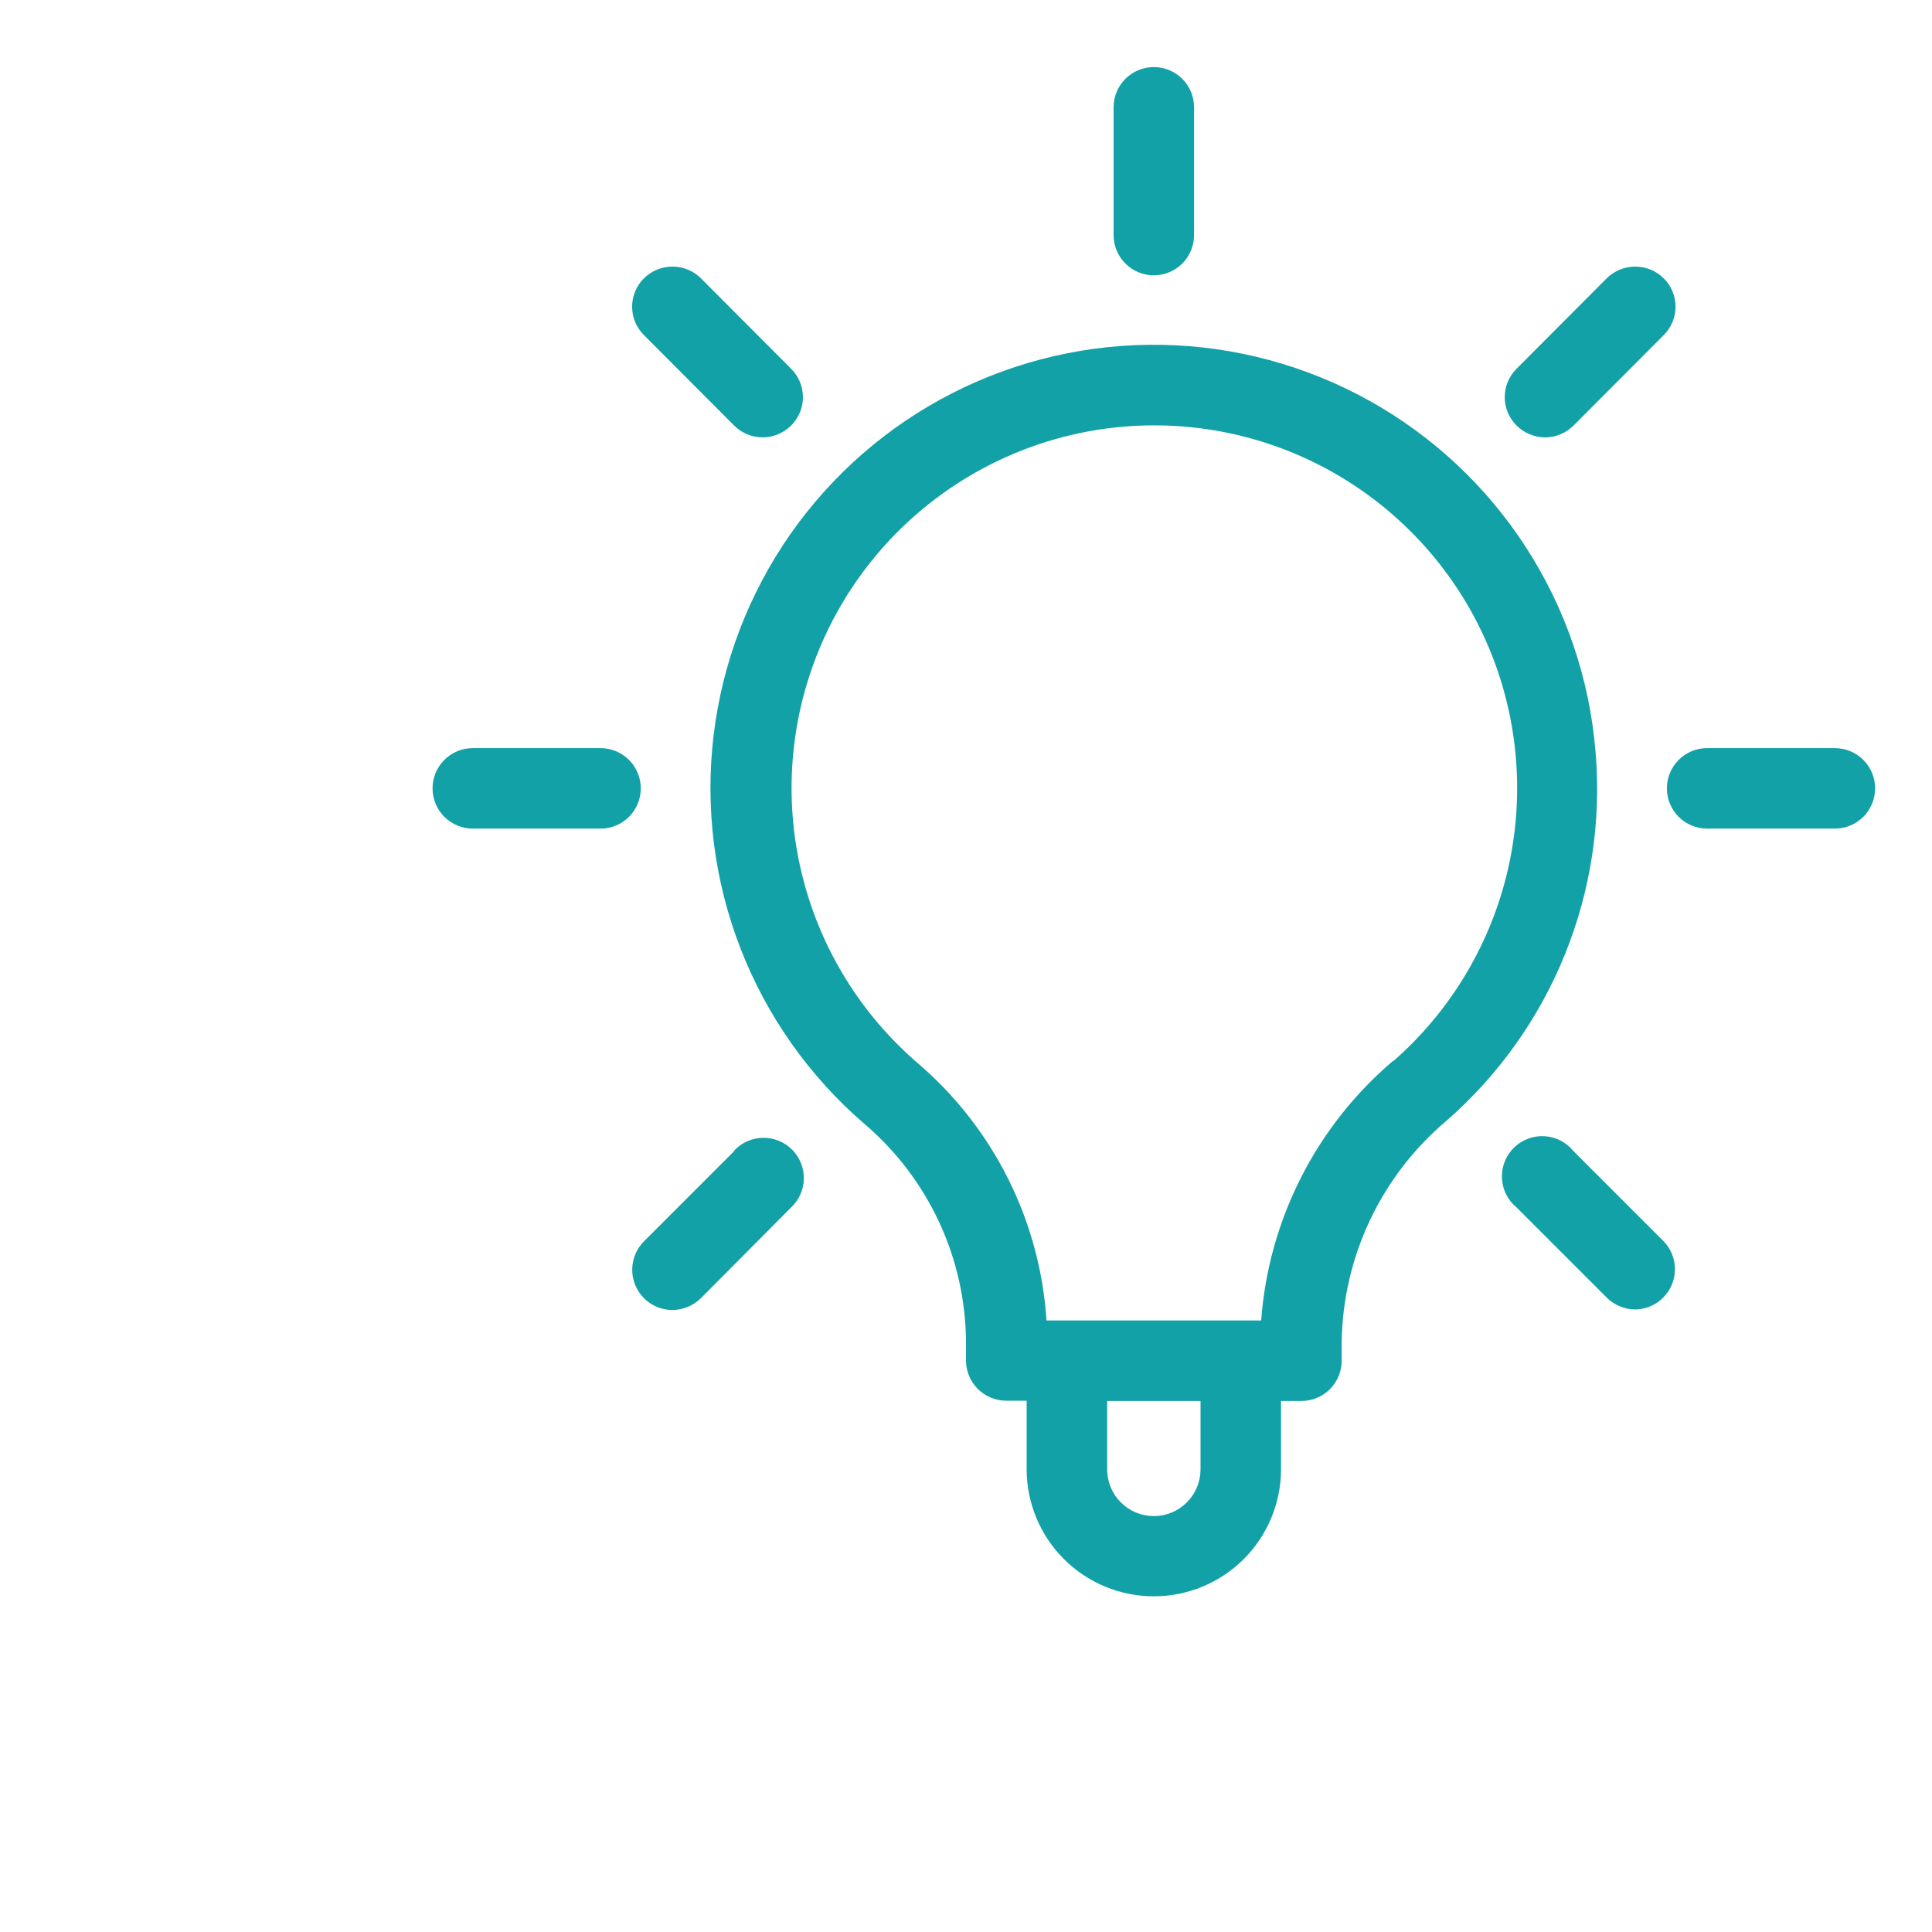
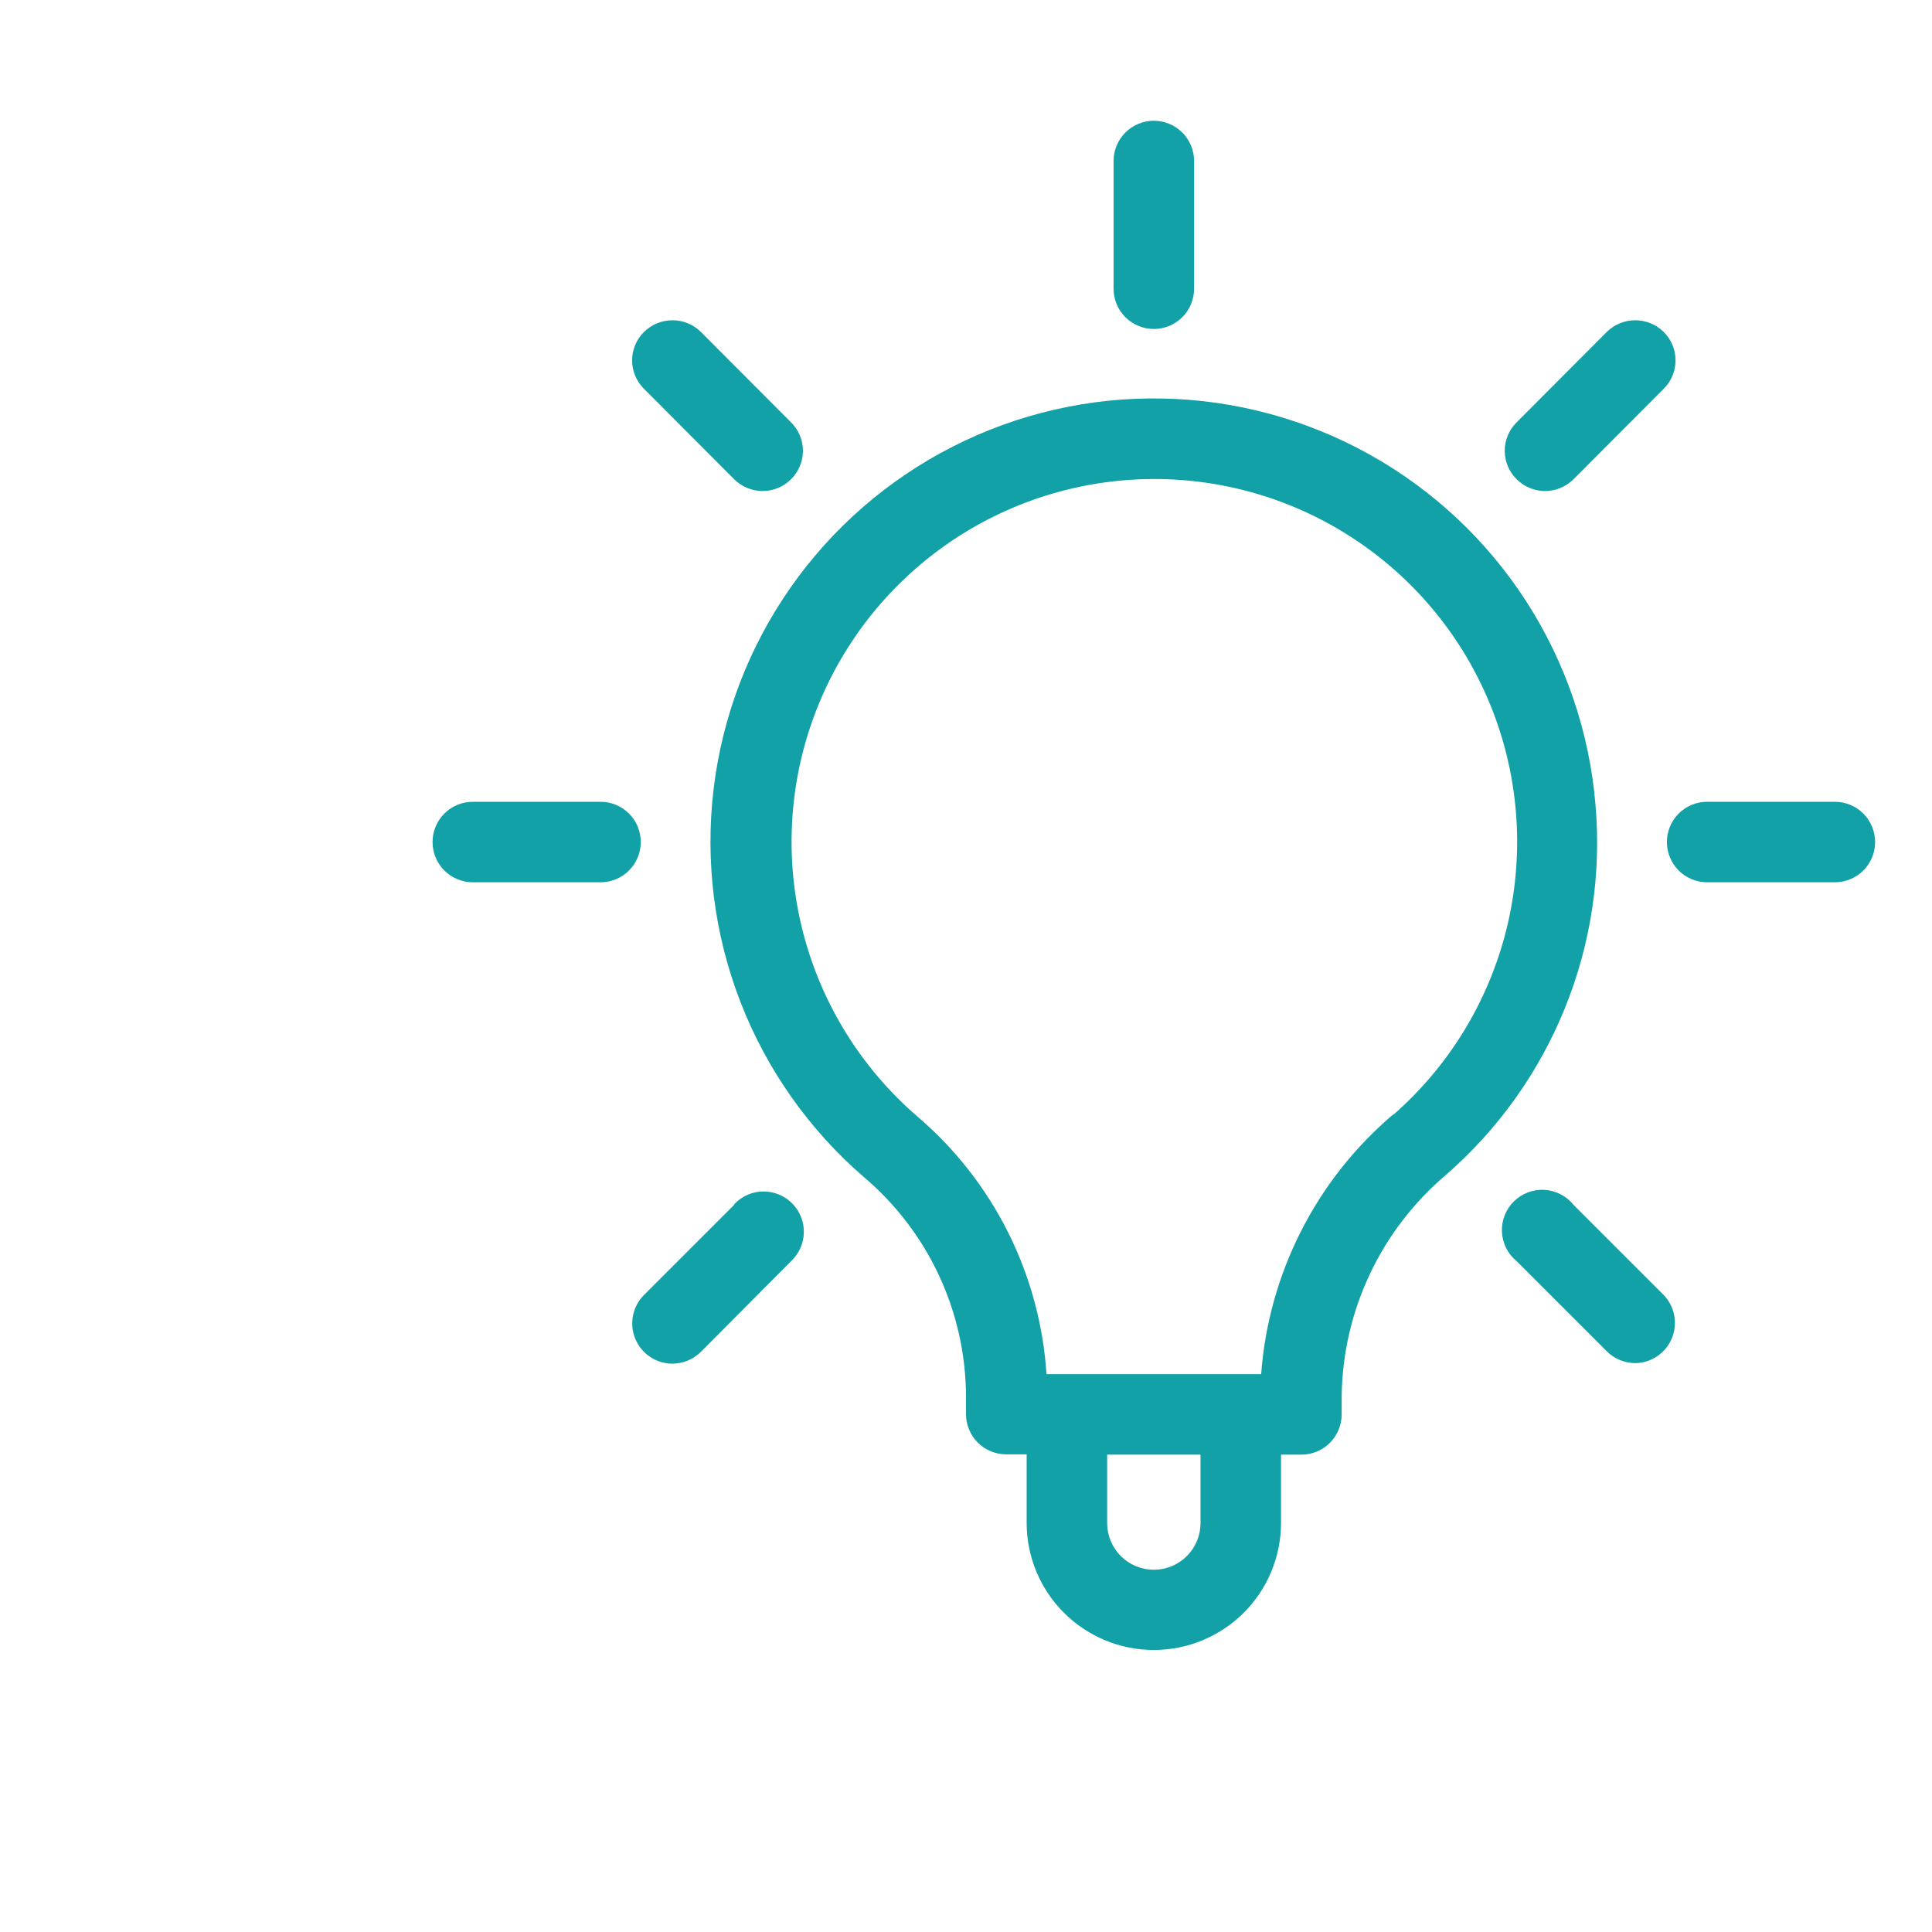
- <svg xmlns="http://www.w3.org/2000/svg" width="58" height="58" viewBox="0 1 50 72" color="#12A1A7">
+ <svg xmlns="http://www.w3.org/2000/svg" width="58" height="58" viewBox="0 -1 50 72" color="#12A1A7">
  <path d="M32 11.26C32.398 11.26 32.779 11.102 33.061 10.821C33.342 10.539 33.5 10.158 33.5 9.76V5C33.5 4.602 33.342 4.221 33.061 3.939C32.779 3.658 32.398 3.5 32 3.5C31.602 3.5 31.221 3.658 30.939 3.939C30.658 4.221 30.5 4.602 30.5 5V9.76C30.5 10.158 30.658 10.539 30.939 10.821C31.221 11.102 31.602 11.26 32 11.26V11.26Z" fill="#12A1A7" />
  <path d="M46.58 17.3C46.977 17.299 47.358 17.14 47.64 16.86L51 13.49C51.14 13.351 51.252 13.186 51.328 13.004C51.404 12.822 51.443 12.627 51.443 12.43C51.443 12.233 51.404 12.037 51.328 11.855C51.252 11.674 51.14 11.508 51 11.37C50.718 11.091 50.337 10.935 49.94 10.935C49.543 10.935 49.163 11.091 48.88 11.37L45.52 14.74C45.38 14.879 45.268 15.043 45.192 15.226C45.116 15.408 45.077 15.603 45.077 15.8C45.077 15.997 45.116 16.192 45.192 16.374C45.268 16.556 45.38 16.721 45.52 16.86C45.802 17.14 46.182 17.299 46.58 17.3V17.3Z" fill="#12A1A7" />
  <path d="M57.38 28.88H52.62C52.222 28.88 51.841 29.038 51.559 29.319C51.278 29.601 51.12 29.982 51.12 30.38C51.12 30.778 51.278 31.159 51.559 31.441C51.841 31.722 52.222 31.88 52.62 31.88H57.38C57.778 31.88 58.159 31.722 58.441 31.441C58.722 31.159 58.88 30.778 58.88 30.38C58.88 29.982 58.722 29.601 58.441 29.319C58.159 29.038 57.778 28.88 57.38 28.88V28.88Z" fill="#12A1A7" />
  <path d="M47.64 43.9C47.508 43.736 47.344 43.602 47.157 43.506C46.97 43.41 46.765 43.354 46.556 43.343C46.346 43.331 46.136 43.363 45.94 43.437C45.743 43.512 45.565 43.627 45.416 43.774C45.266 43.922 45.15 44.1 45.074 44.295C44.997 44.491 44.963 44.701 44.973 44.91C44.983 45.12 45.036 45.326 45.131 45.513C45.225 45.701 45.358 45.867 45.52 46L48.88 49.36C49.163 49.639 49.543 49.796 49.94 49.8C50.232 49.796 50.517 49.706 50.76 49.543C51.002 49.379 51.191 49.148 51.303 48.878C51.416 48.608 51.447 48.311 51.394 48.023C51.34 47.736 51.203 47.471 51 47.26L47.64 43.9Z" fill="#12A1A7" />
  <path d="M16.36 43.9L13 47.26C12.79 47.47 12.648 47.737 12.59 48.028C12.532 48.319 12.562 48.62 12.675 48.894C12.789 49.168 12.981 49.402 13.227 49.567C13.474 49.732 13.764 49.82 14.06 49.82C14.457 49.816 14.837 49.659 15.12 49.38L18.48 46C18.627 45.863 18.745 45.697 18.828 45.513C18.91 45.329 18.954 45.13 18.957 44.929C18.961 44.728 18.924 44.528 18.848 44.341C18.773 44.154 18.66 43.984 18.518 43.842C18.376 43.7 18.206 43.587 18.019 43.512C17.832 43.436 17.632 43.399 17.431 43.403C17.23 43.406 17.031 43.45 16.847 43.532C16.663 43.614 16.497 43.733 16.36 43.88V43.9Z" fill="#12A1A7" />
  <path d="M11.38 28.88H6.62C6.222 28.88 5.841 29.038 5.559 29.319C5.278 29.601 5.12 29.982 5.12 30.38C5.12 30.778 5.278 31.159 5.559 31.441C5.841 31.722 6.222 31.88 6.62 31.88H11.38C11.778 31.88 12.159 31.722 12.441 31.441C12.722 31.159 12.88 30.778 12.88 30.38C12.88 29.982 12.722 29.601 12.441 29.319C12.159 29.038 11.778 28.88 11.38 28.88V28.88Z" fill="#12A1A7" />
  <path d="M16.36 16.86C16.641 17.141 17.023 17.299 17.42 17.299C17.817 17.299 18.199 17.141 18.48 16.86C18.62 16.721 18.732 16.556 18.808 16.374C18.884 16.192 18.923 15.997 18.923 15.8C18.923 15.603 18.884 15.408 18.808 15.226C18.732 15.043 18.62 14.879 18.48 14.74L15.12 11.37C14.838 11.091 14.457 10.935 14.06 10.935C13.663 10.935 13.283 11.091 13 11.37C12.86 11.508 12.748 11.674 12.672 11.855C12.596 12.037 12.557 12.233 12.557 12.43C12.557 12.627 12.596 12.822 12.672 13.004C12.748 13.186 12.86 13.351 13 13.49L16.36 16.86Z" fill="#12A1A7" />
  <path d="M48.46 29C48.236 26.299 47.35 23.694 45.881 21.416C44.413 19.138 42.406 17.256 40.038 15.937C37.671 14.618 35.015 13.901 32.305 13.851C29.595 13.8 26.914 14.417 24.499 15.647C22.084 16.877 20.008 18.683 18.456 20.905C16.903 23.127 15.921 25.696 15.596 28.387C15.271 31.078 15.613 33.807 16.592 36.335C17.571 38.862 19.157 41.11 21.21 42.88C22.388 43.882 23.336 45.125 23.991 46.527C24.645 47.928 24.989 49.454 25 51V51.7C25 52.098 25.158 52.479 25.439 52.761C25.721 53.042 26.102 53.2 26.5 53.2H27.26V55.75C27.26 57.007 27.759 58.213 28.648 59.102C29.537 59.99 30.743 60.49 32 60.49C33.257 60.49 34.463 59.99 35.352 59.102C36.241 58.213 36.74 57.007 36.74 55.75V53.21H37.5C37.898 53.21 38.279 53.052 38.561 52.771C38.842 52.489 39 52.108 39 51.71V51C39.025 49.434 39.384 47.892 40.053 46.476C40.722 45.06 41.686 43.803 42.88 42.79C44.831 41.093 46.353 38.96 47.322 36.564C48.292 34.167 48.682 31.576 48.46 29V29ZM33.74 55.76C33.74 56.221 33.557 56.664 33.23 56.99C32.904 57.317 32.461 57.5 32 57.5C31.538 57.5 31.096 57.317 30.77 56.99C30.443 56.664 30.26 56.221 30.26 55.76V53.21H33.74V55.76ZM40.91 40.54C39.492 41.746 38.328 43.222 37.485 44.883C36.642 46.542 36.137 48.353 36 50.21H28C27.88 48.37 27.393 46.572 26.567 44.923C25.741 43.274 24.593 41.807 23.19 40.61C21.104 38.811 19.617 36.418 18.929 33.751C18.24 31.084 18.383 28.27 19.337 25.687C20.292 23.103 22.013 20.872 24.27 19.293C26.527 17.714 29.212 16.862 31.966 16.852C34.721 16.841 37.413 17.671 39.682 19.233C41.952 20.794 43.69 23.011 44.665 25.587C45.639 28.163 45.804 30.975 45.137 33.648C44.469 36.32 43.002 38.725 40.93 40.54H40.91Z" fill="#12A1A7" />
</svg>
